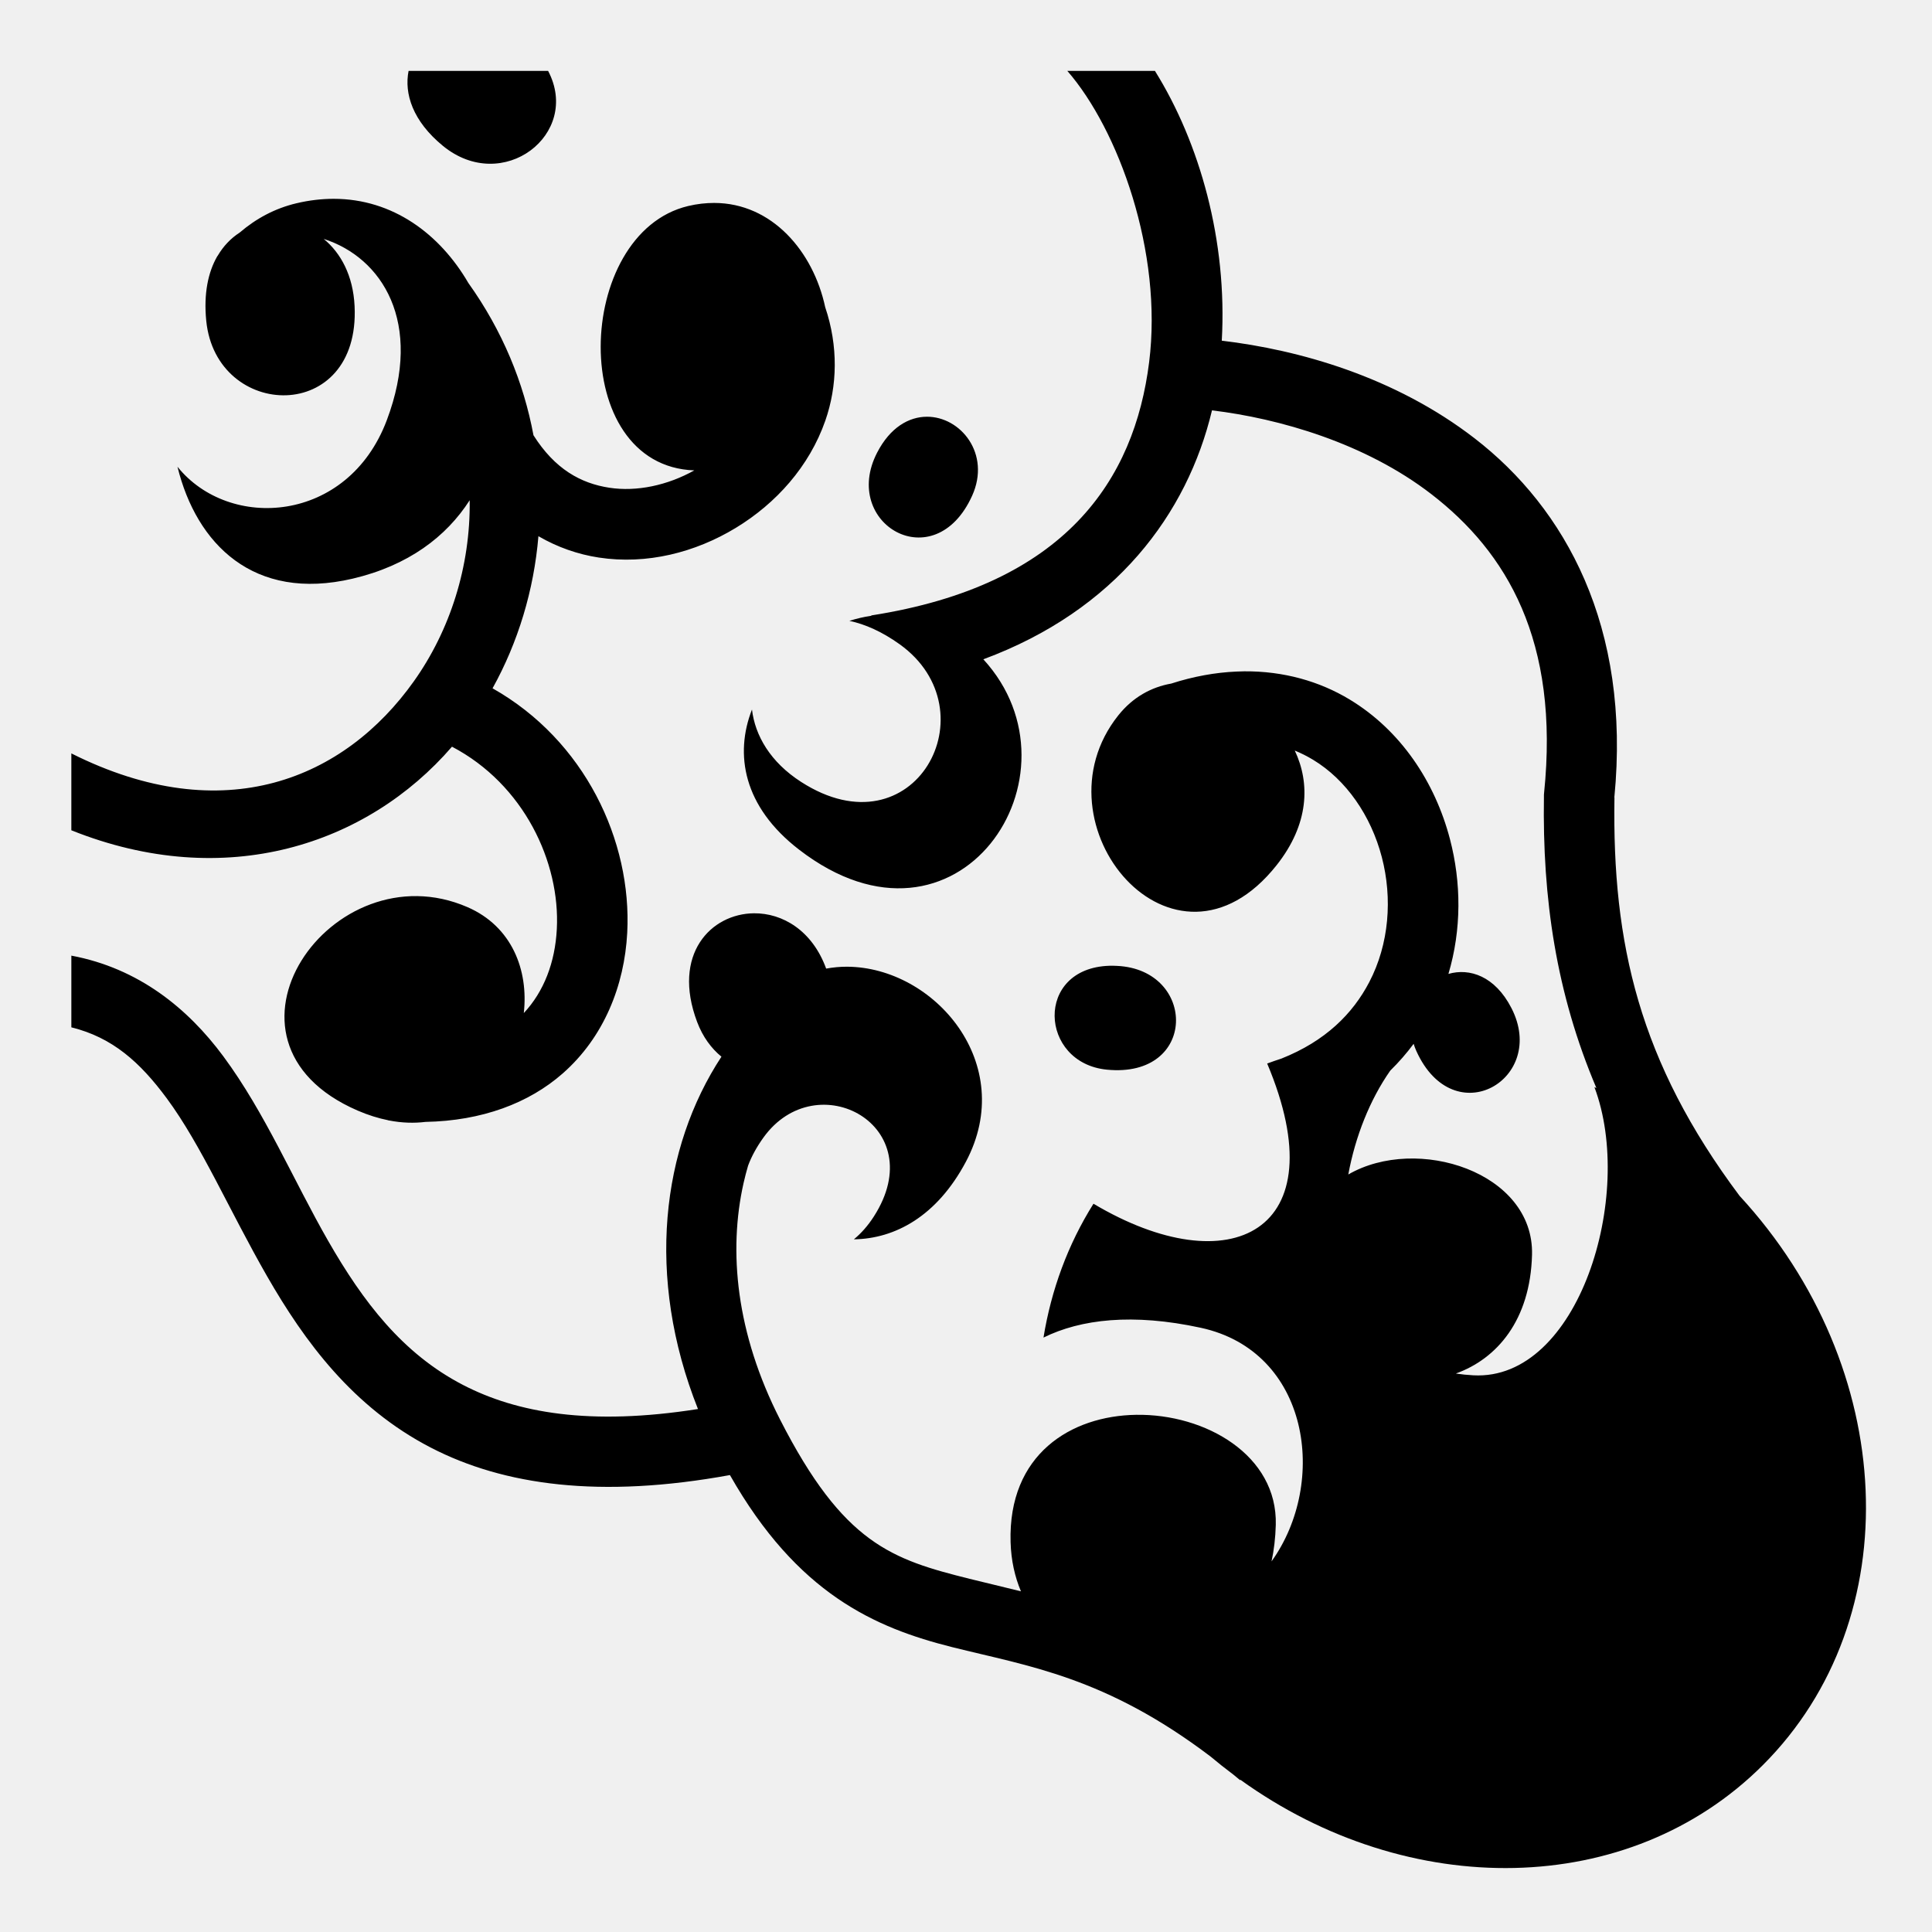
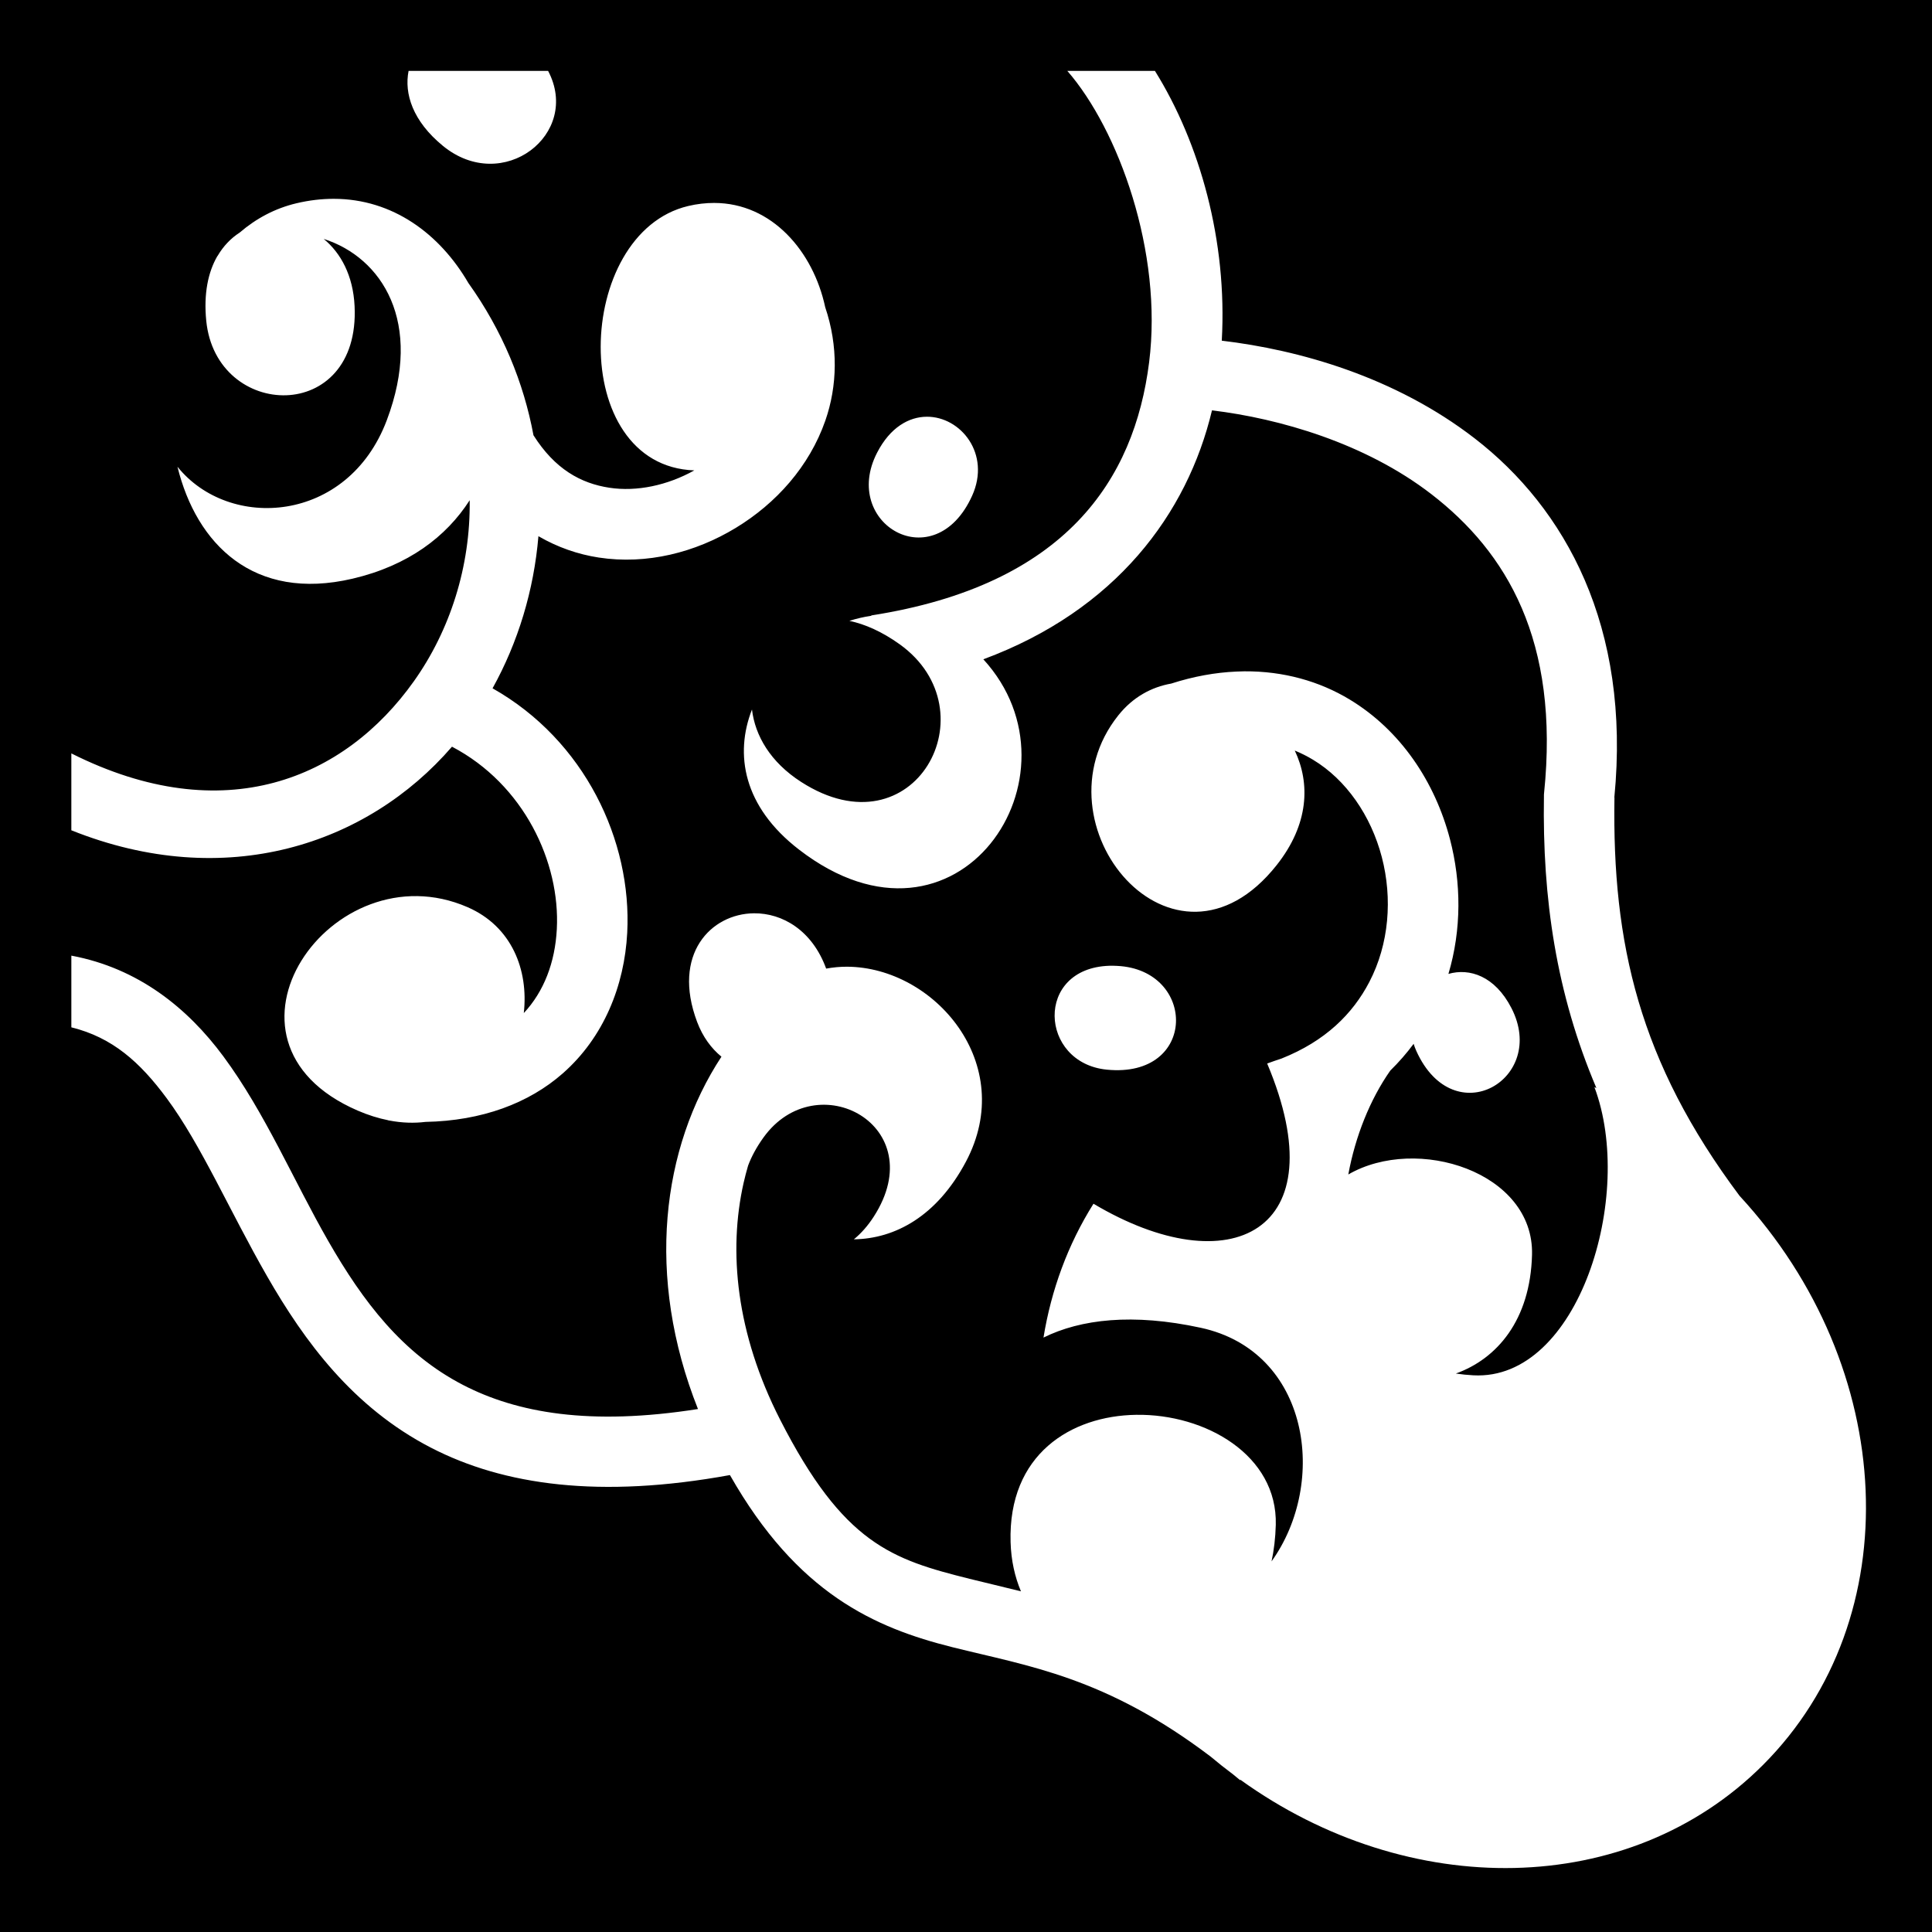
<svg xmlns="http://www.w3.org/2000/svg" viewBox="0 0 512 512">
-   <path d="M108.28 18.78c-1.2 6.05 1.1 13.32 9.095 19.876 15.883 13.01 36.716-3.12 27.875-19.875h-36.97zm174.564 0c13.572 15.575 25.36 48.026 21.687 77.22-3.915 31.118-22.083 59.048-73.624 67.094v.094c-1.964.284-3.904.743-5.812 1.343 4.17.89 8.657 2.86 13.344 6.22 24.482 17.577 3.918 55.804-26.125 36.47-8.196-5.266-12.213-12.31-13.032-19.19-4.615 11.776-2.376 25.68 12.47 37.126 42.122 32.48 76.872-19.863 48.844-50.437 35.076-12.994 54.042-38.53 60.594-65.97 17.85 2.145 40.616 8.678 58.156 22.22 19.867 15.337 34.025 38.73 29.844 79.25l-.032.405v.406c-.43 27.1 3.257 52.267 13.906 77.314-.175-.088-.355-.164-.53-.25 10.834 28.695-4.215 77.915-32.094 76.375-1.608-.09-3.144-.24-4.625-.47 10.87-3.895 19.736-14.11 20.187-31.47.57-21.935-30.486-31.816-48.688-21.28 1.853-10.077 5.738-19.852 11.125-27.53 2.282-2.24 4.347-4.612 6.188-7.095.204.627.43 1.27.72 1.906 9.98 22.058 34.89 7.416 25.186-11.405-4.35-8.457-11.074-10.648-16.686-9.03 3.504-11.767 3.415-24.225.406-35.72-3.952-15.098-13.013-28.82-26.625-37.03-7.976-4.812-17.48-7.51-27.844-7.44-.69.006-1.394.034-2.092.064-5.57.233-11.385 1.277-17.313 3.186-5.246.927-10.17 3.588-14.03 8.438-23.005 28.896 14.76 74.018 41.967 39.687 8.61-10.862 8.926-21.705 4.813-30.374 1.69.692 3.303 1.508 4.844 2.438 8.787 5.3 15.35 14.822 18.217 25.78 2.87 10.96 1.946 23.044-3.312 33.126-4.384 8.406-11.626 15.654-23.28 20.28-1.272.41-2.53.853-3.783 1.314 18.878 44.79-9.97 58.624-46.03 37.156-6.794 10.808-11.198 22.857-13.25 35.47 9.883-4.887 23.666-6.502 41.687-2.595 28.884 6.263 33.747 41 18.75 61.906.643-2.984 1.033-6.202 1.124-9.686.48-18.44-18.605-29.432-37-29.156-17.28.258-33.966 10.457-33.28 33.75.14 4.844 1.124 9.19 2.748 13.03-4.827-1.217-9.4-2.263-13.593-3.312-20.567-5.145-33.424-9.23-50.25-42.22-11.65-22.837-13.746-44.61-9.657-62.717.35-1.55.75-3.07 1.187-4.564.887-2.386 2.22-4.867 4.063-7.437 14.096-19.637 44.76-3.16 29.25 20.936-1.586 2.468-3.375 4.467-5.282 6.03 10.913-.16 22-6.1 29.69-20.56 13.784-25.93-8.35-51.58-31.5-51.688-1.84-.01-3.696.173-5.532.5-3.696-10.15-11.607-14.724-19.125-14.657-11.395.103-21.84 10.833-15.063 28.814 1.5 3.97 3.765 6.996 6.438 9.187-15.838 24.13-20.18 58.28-6.22 93.376-28.655 4.51-48 1-62.25-6.375-16.074-8.32-26.524-22.114-35.718-38.124-9.194-16.01-16.705-33.956-27.813-48.97-9.438-12.754-22.502-23.363-40.28-26.686v19c10.905 2.694 18.18 9.218 25.28 18.813 9.153 12.37 16.656 29.85 26.594 47.156 9.94 17.305 22.74 34.724 43.376 45.405 19.365 10.023 44.896 13.558 79.28 7.28 17.85 31.407 38.335 40.456 59 45.626 20.14 5.04 40.485 7.83 68.376 28.97 1.97 1.66 3.995 3.258 6.032 4.78.594.49 1.18.965 1.78 1.47l.095-.094c44.505 32.063 102.997 31.564 138.467-3.906 38.87-38.87 35.765-105.384-6.187-150.844-26.624-35.576-33.77-66.875-33.156-105.562h-.03c4.428-45.38-13.045-76.668-37.033-95.188-21.172-16.346-46.585-23.457-67-25.875 1.496-26.37-5.78-52.345-17.717-71.5h-23.22zM88.438 52.688c-3.178 0-6.483.374-9.907 1.188-5.71 1.356-10.715 4.073-15 7.75-.027.024-.064.038-.093.063-2.25 1.463-4.222 3.494-5.75 6.093-.033.058-.092.1-.124.157-2.415 4.2-3.617 9.88-2.907 17.063 2.628 26.407 40.834 27.546 39.313-3.875-.388-8.14-3.673-14.105-8.19-17.813 15.426 4.92 26.523 22.082 16.72 48.063-10.34 27.408-41.76 29.372-55.47 12.313 5.018 20.444 20.162 35.828 46.44 29.656 14.73-3.46 24.825-11.138 31-20.78.233 17.556-5.215 34.5-14.782 47.967-18.347 25.828-50.26 39.48-90.782 19.126v20.375c40.907 16.38 78.436 3.814 100.875-22.155 19.068 10 28.71 30.633 27.782 48.344-.462 8.83-3.42 16.56-8.75 22.25 1.273-11.394-3.145-22.947-14.906-28.064-35.92-15.636-71.766 35.453-29.125 53.906 2.805 1.213 5.5 2.042 8.095 2.563v.03c.085.01.165.024.25.033 3.398.657 6.63.743 9.625.375 14.957-.285 27.384-4.945 36.375-12.844 10.904-9.582 16.36-23.27 17.094-37.283 1.275-24.38-11.26-50.987-35.69-64.78 6.762-12.177 10.956-25.986 12.157-40.313 5.06 2.946 10.495 4.818 15.97 5.656 12.77 1.955 25.603-1.35 36.312-7.844 10.708-6.493 19.516-16.308 23.75-28.437 3.2-9.173 3.47-19.695-.032-30.064-3.167-14.78-14.114-27.622-29.438-27.625-2.21 0-4.495.248-6.875.814-30.3 7.19-32.07 68.89 1.625 70.062-7.1 3.967-15.24 5.71-22.53 4.594-7.578-1.16-14.436-4.948-20.095-13.906-2.58-13.888-8.185-27.66-17.25-40.344-7.554-12.997-20.047-22.31-35.688-22.313zm157.156 57.75c-4.71.03-9.694 2.802-13.156 9.532-9.705 18.82 15.205 33.46 25.187 11.405 5.02-11.105-3.04-20.995-12.03-20.938zm48.437 145.5c-19.927.602-18.62 25.754-.717 27.532 24.093 2.383 23.874-26.494 2.718-27.5-.686-.035-1.356-.052-2-.032z" />
+   <path d="M0 0h512v512H0z" />
+   <path fill="#fff" d="M108.28 18.78c-1.2 6.05 1.1 13.32 9.095 19.876 15.883 13.01 36.716-3.12 27.875-19.875h-36.97zm174.564 0c13.572 15.575 25.36 48.026 21.687 77.22-3.915 31.118-22.083 59.048-73.624 67.094v.094c-1.964.284-3.904.743-5.812 1.343 4.17.89 8.657 2.86 13.344 6.22 24.482 17.577 3.918 55.804-26.125 36.47-8.196-5.266-12.213-12.31-13.032-19.19-4.615 11.776-2.376 25.68 12.47 37.126 42.122 32.48 76.872-19.863 48.844-50.437 35.076-12.994 54.042-38.53 60.594-65.97 17.85 2.145 40.616 8.678 58.156 22.22 19.867 15.337 34.025 38.73 29.844 79.25l-.032.405v.406c-.43 27.1 3.257 52.267 13.906 77.314-.175-.088-.355-.164-.53-.25 10.834 28.695-4.215 77.915-32.094 76.375-1.608-.09-3.144-.24-4.625-.47 10.87-3.895 19.736-14.11 20.187-31.47.57-21.935-30.486-31.816-48.688-21.28 1.853-10.077 5.738-19.852 11.125-27.53 2.282-2.24 4.347-4.612 6.188-7.095.204.627.43 1.27.72 1.906 9.98 22.058 34.89 7.416 25.186-11.405-4.35-8.457-11.074-10.648-16.686-9.03 3.504-11.767 3.415-24.225.406-35.72-3.952-15.098-13.013-28.82-26.625-37.03-7.976-4.812-17.48-7.51-27.844-7.44-.69.006-1.394.034-2.092.064-5.57.233-11.385 1.277-17.313 3.186-5.246.927-10.17 3.588-14.03 8.438-23.005 28.896 14.76 74.018 41.967 39.687 8.61-10.862 8.926-21.705 4.813-30.374 1.69.692 3.303 1.508 4.844 2.438 8.787 5.3 15.35 14.822 18.217 25.78 2.87 10.96 1.946 23.044-3.312 33.126-4.384 8.406-11.626 15.654-23.28 20.28-1.272.41-2.53.853-3.783 1.314 18.878 44.79-9.97 58.624-46.03 37.156-6.794 10.808-11.198 22.857-13.25 35.47 9.883-4.887 23.666-6.502 41.687-2.595 28.884 6.263 33.747 41 18.75 61.906.643-2.984 1.033-6.202 1.124-9.686.48-18.44-18.605-29.432-37-29.156-17.28.258-33.966 10.457-33.28 33.75.14 4.844 1.124 9.19 2.748 13.03-4.827-1.217-9.4-2.263-13.593-3.312-20.567-5.145-33.424-9.23-50.25-42.22-11.65-22.837-13.746-44.61-9.657-62.717.35-1.55.75-3.07 1.187-4.564.887-2.386 2.22-4.867 4.063-7.437 14.096-19.637 44.76-3.16 29.25 20.936-1.586 2.468-3.375 4.467-5.282 6.03 10.913-.16 22-6.1 29.69-20.56 13.784-25.93-8.35-51.58-31.5-51.688-1.84-.01-3.696.173-5.532.5-3.696-10.15-11.607-14.724-19.125-14.657-11.395.103-21.84 10.833-15.063 28.814 1.5 3.97 3.765 6.996 6.438 9.187-15.838 24.13-20.18 58.28-6.22 93.376-28.655 4.51-48 1-62.25-6.375-16.074-8.32-26.524-22.114-35.718-38.124-9.194-16.01-16.705-33.956-27.813-48.97-9.438-12.754-22.502-23.363-40.28-26.686v19c10.905 2.694 18.18 9.218 25.28 18.813 9.153 12.37 16.656 29.85 26.594 47.156 9.94 17.305 22.74 34.724 43.376 45.405 19.365 10.023 44.896 13.558 79.28 7.28 17.85 31.407 38.335 40.456 59 45.626 20.14 5.04 40.485 7.83 68.376 28.97 1.97 1.66 3.995 3.258 6.032 4.78.594.49 1.18.965 1.78 1.47l.095-.094c44.505 32.063 102.997 31.564 138.467-3.906 38.87-38.87 35.765-105.384-6.187-150.844-26.624-35.576-33.77-66.875-33.156-105.562h-.03c4.428-45.38-13.045-76.668-37.033-95.188-21.172-16.346-46.585-23.457-67-25.875 1.496-26.37-5.78-52.345-17.717-71.5h-23.22zM88.438 52.688c-3.178 0-6.483.374-9.907 1.188-5.71 1.356-10.715 4.073-15 7.75-.027.024-.064.038-.093.063-2.25 1.463-4.222 3.494-5.75 6.093-.033.058-.092.1-.124.157-2.415 4.2-3.617 9.88-2.907 17.063 2.628 26.407 40.834 27.546 39.313-3.875-.388-8.14-3.673-14.105-8.19-17.813 15.426 4.92 26.523 22.082 16.72 48.063-10.34 27.408-41.76 29.372-55.47 12.313 5.018 20.444 20.162 35.828 46.44 29.656 14.73-3.46 24.825-11.138 31-20.78.233 17.556-5.215 34.5-14.782 47.967-18.347 25.828-50.26 39.48-90.782 19.126v20.375c40.907 16.38 78.436 3.814 100.875-22.155 19.068 10 28.71 30.633 27.782 48.344-.462 8.83-3.42 16.56-8.75 22.25 1.273-11.394-3.145-22.947-14.906-28.064-35.92-15.636-71.766 35.453-29.125 53.906 2.805 1.213 5.5 2.042 8.095 2.563v.03c.085.01.165.024.25.033 3.398.657 6.63.743 9.625.375 14.957-.285 27.384-4.945 36.375-12.844 10.904-9.582 16.36-23.27 17.094-37.283 1.275-24.38-11.26-50.987-35.69-64.78 6.762-12.177 10.956-25.986 12.157-40.313 5.06 2.946 10.495 4.818 15.97 5.656 12.77 1.955 25.603-1.35 36.312-7.844 10.708-6.493 19.516-16.308 23.75-28.437 3.2-9.173 3.47-19.695-.032-30.064-3.167-14.78-14.114-27.622-29.438-27.625-2.21 0-4.495.248-6.875.814-30.3 7.19-32.07 68.89 1.625 70.062-7.1 3.967-15.24 5.71-22.53 4.594-7.578-1.16-14.436-4.948-20.095-13.906-2.58-13.888-8.185-27.66-17.25-40.344-7.554-12.997-20.047-22.31-35.688-22.313zm157.156 57.75c-4.71.03-9.694 2.802-13.156 9.532-9.705 18.82 15.205 33.46 25.187 11.405 5.02-11.105-3.04-20.995-12.03-20.938zm48.437 145.5c-19.927.602-18.62 25.754-.717 27.532 24.093 2.383 23.874-26.494 2.718-27.5-.686-.035-1.356-.052-2-.032z" />
</svg>
